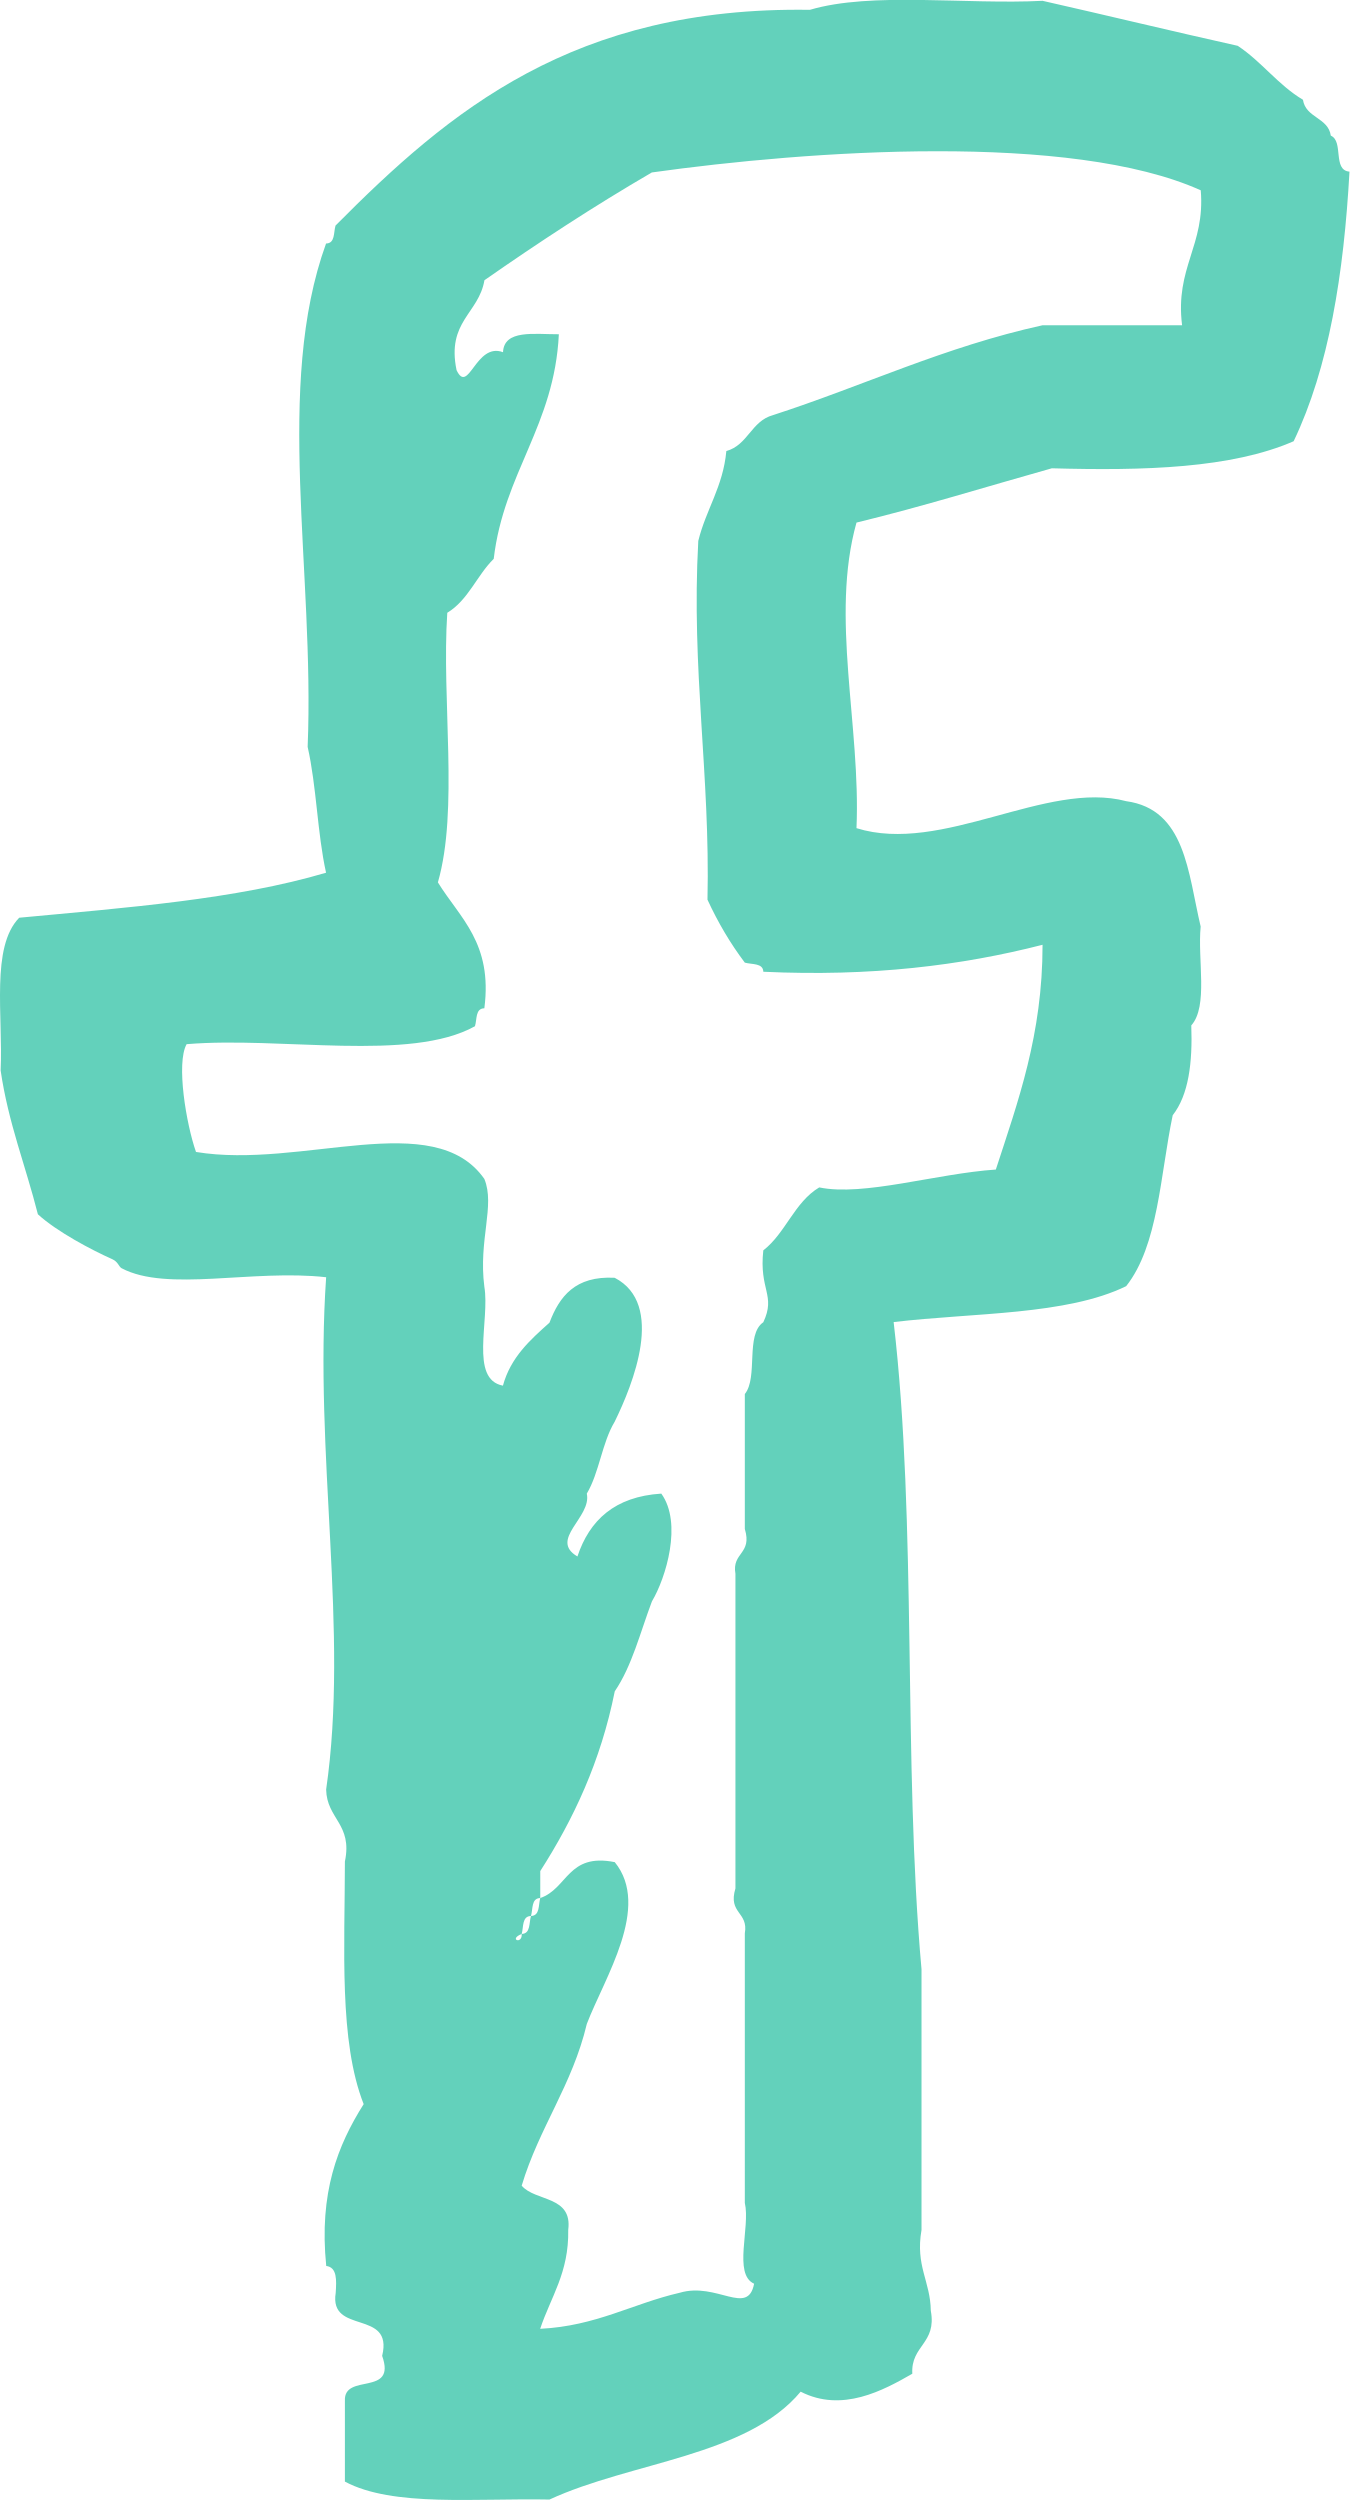
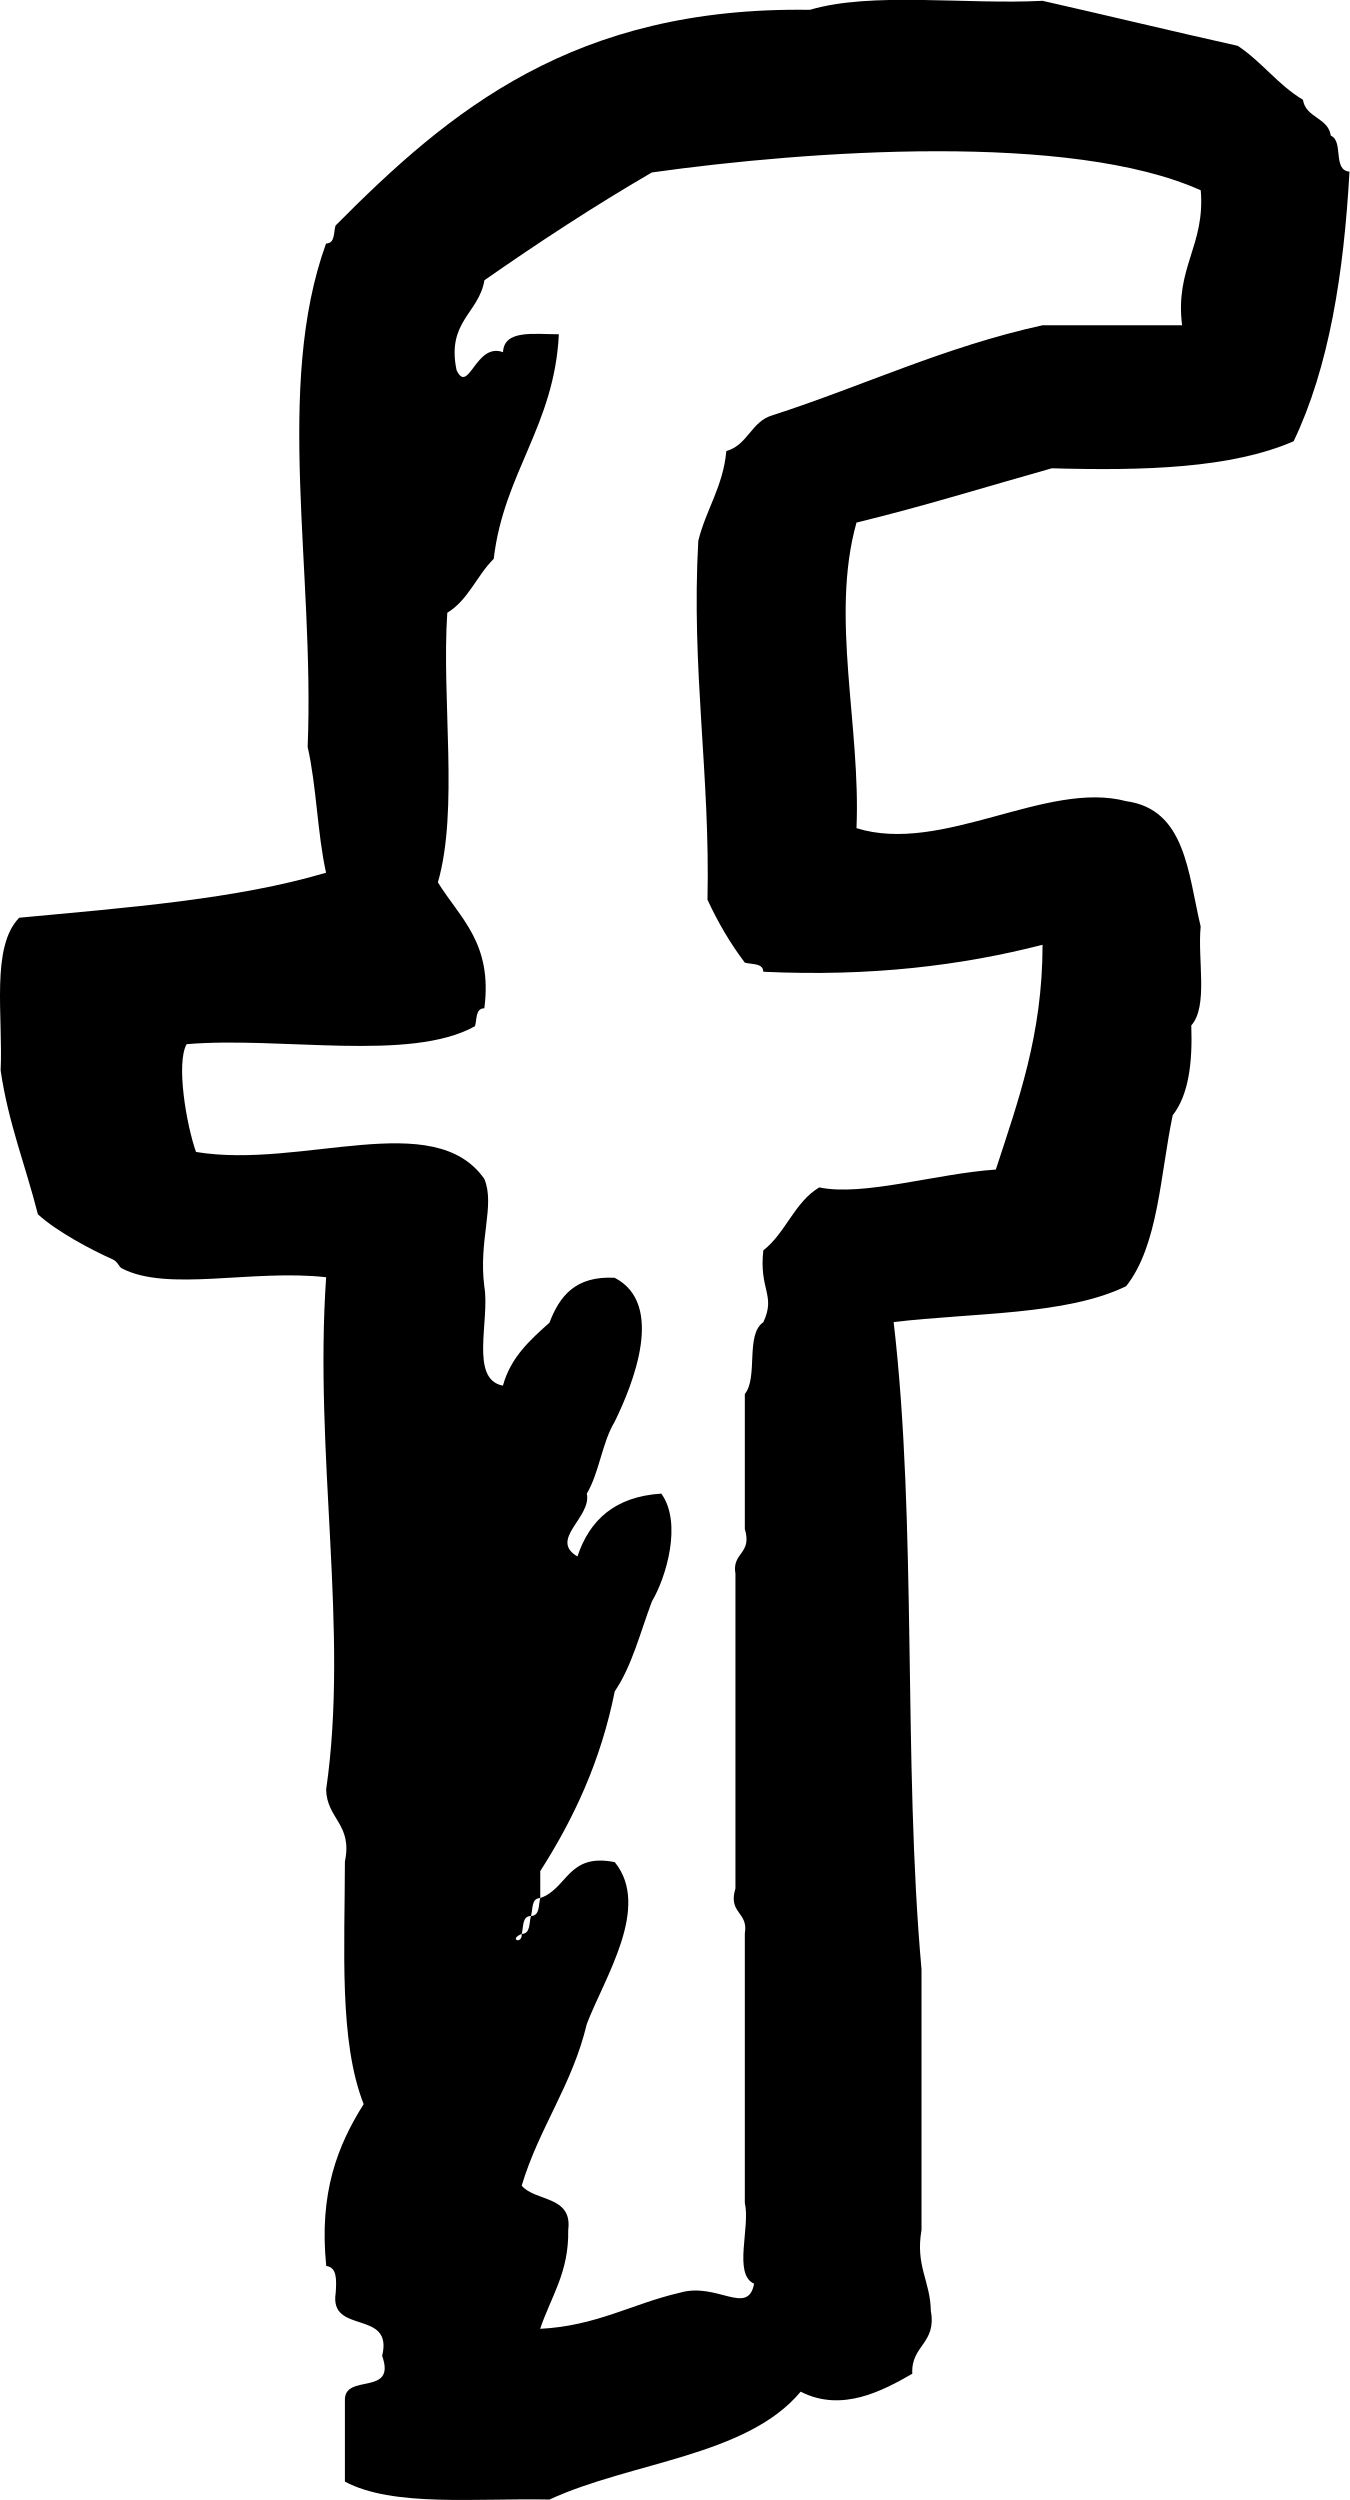
- <svg xmlns="http://www.w3.org/2000/svg" version="1.1" id="Layer_1" x="0px" y="0px" width="14.962px" height="27.718px" viewBox="56.519 49.996 14.962 27.718" enable-background="new 56.519 49.996 14.962 27.718" xml:space="preserve">
-   <g id="facebook">
-     <g>
-       <path fill="#63d1bb" d="M68.181,55.188c1.026,0.029,1.993,0,2.681-0.3c0.391-0.818,0.556-1.854,0.619-2.989 c-0.19-0.015-0.062-0.337-0.207-0.399c-0.029-0.202-0.278-0.195-0.309-0.398c-0.277-0.165-0.457-0.422-0.723-0.598 c-0.727-0.162-1.44-0.335-2.164-0.499c-0.849,0.044-1.895-0.103-2.58,0.1c-2.619-0.04-3.997,1.12-5.259,2.392 c-0.023,0.078-0.003,0.197-0.105,0.199c-0.574,1.587-0.125,3.621-0.204,5.581c0.099,0.436,0.107,0.958,0.204,1.395 c-0.998,0.296-2.212,0.387-3.402,0.499c-0.317,0.324-0.178,1.089-0.206,1.693c0.085,0.583,0.278,1.06,0.413,1.595 c0.211,0.193,0.596,0.396,0.825,0.498c0.065,0.029,0.071,0.082,0.103,0.1c0.506,0.268,1.451,0.008,2.268,0.1 c-0.136,1.978,0.256,3.915,0,5.68c0.007,0.327,0.295,0.382,0.208,0.798c-0.001,0.963-0.067,1.99,0.208,2.69 c-0.287,0.455-0.497,0.982-0.415,1.794c0.122,0.016,0.114,0.157,0.105,0.299c-0.075,0.47,0.643,0.175,0.515,0.698 c0.162,0.456-0.428,0.184-0.413,0.498v0.896c0.53,0.285,1.462,0.182,2.268,0.199c0.908-0.419,2.188-0.479,2.785-1.196 c0.459,0.235,0.916-0.014,1.238-0.199c-0.018-0.315,0.273-0.333,0.205-0.698c-0.004-0.328-0.173-0.496-0.103-0.896V71.83 c-0.206-2.293-0.048-4.938-0.309-7.176c0.888-0.105,1.917-0.075,2.578-0.398c0.357-0.451,0.377-1.23,0.516-1.895 c0.177-0.226,0.221-0.583,0.206-0.996c0.19-0.213,0.068-0.729,0.104-1.096c-0.141-0.595-0.168-1.3-0.825-1.39 c-0.884-0.235-2.043,0.595-2.991,0.299c0.049-1.134-0.293-2.342,0-3.388C66.761,55.609,67.461,55.39,68.181,55.188z M64.363,59.971c0.117,0.254,0.254,0.486,0.414,0.698c0.079,0.022,0.203,0.003,0.205,0.101c1.192,0.056,2.199-0.069,3.096-0.299 c0,0.998-0.271,1.733-0.518,2.492c-0.662,0.045-1.467,0.3-1.958,0.198c-0.276,0.165-0.372,0.506-0.62,0.698 c-0.049,0.441,0.142,0.495,0,0.797c-0.201,0.137-0.055,0.611-0.205,0.796v1.496c0.085,0.281-0.146,0.258-0.104,0.497v3.488 c-0.085,0.281,0.146,0.258,0.104,0.498v2.989c0.063,0.271-0.132,0.791,0.103,0.896c-0.07,0.364-0.412-0.021-0.824,0.1 c-0.528,0.122-0.926,0.369-1.548,0.4c0.117-0.353,0.32-0.622,0.311-1.097c0.049-0.381-0.365-0.312-0.516-0.49 c0.193-0.644,0.562-1.117,0.722-1.793c0.197-0.515,0.714-1.298,0.31-1.794c-0.522-0.105-0.521,0.293-0.826,0.398 c-0.022,0.077-0.002,0.196-0.103,0.199c-0.023,0.077-0.003,0.196-0.103,0.199c0.01,0.12-0.151,0.062,0,0 c0.022-0.078,0.002-0.197,0.103-0.199c0.023-0.077,0.002-0.197,0.103-0.199v-0.299c0.368-0.575,0.67-1.214,0.826-1.993 c0.191-0.28,0.283-0.656,0.412-0.997c0.156-0.262,0.34-0.869,0.104-1.195c-0.517,0.033-0.796,0.295-0.93,0.697 c-0.32-0.189,0.161-0.434,0.104-0.697c0.138-0.231,0.169-0.566,0.309-0.797c0.202-0.413,0.564-1.304,0-1.596 c-0.438-0.023-0.612,0.207-0.723,0.498c-0.214,0.191-0.43,0.383-0.516,0.698c-0.373-0.07-0.143-0.727-0.206-1.097 c-0.067-0.52,0.122-0.899,0-1.195c-0.56-0.799-2.026-0.105-3.197-0.299c-0.108-0.307-0.222-0.984-0.104-1.195 c1.045-0.088,2.479,0.201,3.197-0.199c0.024-0.078,0.003-0.197,0.104-0.199c0.094-0.723-0.271-1-0.515-1.396 c0.232-0.806,0.04-2.02,0.104-2.989c0.233-0.141,0.328-0.414,0.515-0.598c0.112-0.955,0.673-1.476,0.722-2.49 c-0.273,0.001-0.607-0.055-0.619,0.199c-0.302-0.114-0.382,0.479-0.515,0.199c-0.112-0.541,0.246-0.626,0.309-0.997 c0.599-0.418,1.212-0.82,1.856-1.195c1.741-0.244,4.648-0.449,6.086,0.198c0.051,0.616-0.287,0.854-0.207,1.496h-1.546 c-1.092,0.24-1.987,0.672-2.991,0.997c-0.24,0.066-0.276,0.331-0.516,0.398c-0.036,0.396-0.225,0.646-0.311,0.996 C64.182,57.424,64.394,58.582,64.363,59.971z" />
-     </g>
-   </g>
+ <svg xmlns="http://www.w3.org/2000/svg" id="fb-icon" viewBox="56.519 49.996 14.962 27.718" enable-background="new 56.519 49.996 14.962 27.718" xml:space="preserve">
+   <path d="M68.181,55.188c1.026,0.029,1.993,0,2.681-0.3c0.391-0.818,0.556-1.854,0.619-2.989 c-0.19-0.015-0.062-0.337-0.207-0.399c-0.029-0.202-0.278-0.195-0.309-0.398c-0.277-0.165-0.457-0.422-0.723-0.598 c-0.727-0.162-1.44-0.335-2.164-0.499c-0.849,0.044-1.895-0.103-2.58,0.1c-2.619-0.04-3.997,1.12-5.259,2.392 c-0.023,0.078-0.003,0.197-0.105,0.199c-0.574,1.587-0.125,3.621-0.204,5.581c0.099,0.436,0.107,0.958,0.204,1.395 c-0.998,0.296-2.212,0.387-3.402,0.499c-0.317,0.324-0.178,1.089-0.206,1.693c0.085,0.583,0.278,1.06,0.413,1.595 c0.211,0.193,0.596,0.396,0.825,0.498c0.065,0.029,0.071,0.082,0.103,0.1c0.506,0.268,1.451,0.008,2.268,0.1 c-0.136,1.978,0.256,3.915,0,5.68c0.007,0.327,0.295,0.382,0.208,0.798c-0.001,0.963-0.067,1.99,0.208,2.69 c-0.287,0.455-0.497,0.982-0.415,1.794c0.122,0.016,0.114,0.157,0.105,0.299c-0.075,0.47,0.643,0.175,0.515,0.698 c0.162,0.456-0.428,0.184-0.413,0.498v0.896c0.53,0.285,1.462,0.182,2.268,0.199c0.908-0.419,2.188-0.479,2.785-1.196 c0.459,0.235,0.916-0.014,1.238-0.199c-0.018-0.315,0.273-0.333,0.205-0.698c-0.004-0.328-0.173-0.496-0.103-0.896V71.83 c-0.206-2.293-0.048-4.938-0.309-7.176c0.888-0.105,1.917-0.075,2.578-0.398c0.357-0.451,0.377-1.23,0.516-1.895 c0.177-0.226,0.221-0.583,0.206-0.996c0.19-0.213,0.068-0.729,0.104-1.096c-0.141-0.595-0.168-1.3-0.825-1.39 c-0.884-0.235-2.043,0.595-2.991,0.299c0.049-1.134-0.293-2.342,0-3.388C66.761,55.609,67.461,55.39,68.181,55.188z M64.363,59.971c0.117,0.254,0.254,0.486,0.414,0.698c0.079,0.022,0.203,0.003,0.205,0.101c1.192,0.056,2.199-0.069,3.096-0.299 c0,0.998-0.271,1.733-0.518,2.492c-0.662,0.045-1.467,0.3-1.958,0.198c-0.276,0.165-0.372,0.506-0.62,0.698 c-0.049,0.441,0.142,0.495,0,0.797c-0.201,0.137-0.055,0.611-0.205,0.796v1.496c0.085,0.281-0.146,0.258-0.104,0.497v3.488 c-0.085,0.281,0.146,0.258,0.104,0.498v2.989c0.063,0.271-0.132,0.791,0.103,0.896c-0.07,0.364-0.412-0.021-0.824,0.1 c-0.528,0.122-0.926,0.369-1.548,0.4c0.117-0.353,0.32-0.622,0.311-1.097c0.049-0.381-0.365-0.312-0.516-0.49 c0.193-0.644,0.562-1.117,0.722-1.793c0.197-0.515,0.714-1.298,0.31-1.794c-0.522-0.105-0.521,0.293-0.826,0.398 c-0.022,0.077-0.002,0.196-0.103,0.199c-0.023,0.077-0.003,0.196-0.103,0.199c0.01,0.12-0.151,0.062,0,0 c0.022-0.078,0.002-0.197,0.103-0.199c0.023-0.077,0.002-0.197,0.103-0.199v-0.299c0.368-0.575,0.67-1.214,0.826-1.993 c0.191-0.28,0.283-0.656,0.412-0.997c0.156-0.262,0.34-0.869,0.104-1.195c-0.517,0.033-0.796,0.295-0.93,0.697 c-0.32-0.189,0.161-0.434,0.104-0.697c0.138-0.231,0.169-0.566,0.309-0.797c0.202-0.413,0.564-1.304,0-1.596 c-0.438-0.023-0.612,0.207-0.723,0.498c-0.214,0.191-0.43,0.383-0.516,0.698c-0.373-0.07-0.143-0.727-0.206-1.097 c-0.067-0.52,0.122-0.899,0-1.195c-0.56-0.799-2.026-0.105-3.197-0.299c-0.108-0.307-0.222-0.984-0.104-1.195 c1.045-0.088,2.479,0.201,3.197-0.199c0.024-0.078,0.003-0.197,0.104-0.199c0.094-0.723-0.271-1-0.515-1.396 c0.232-0.806,0.04-2.02,0.104-2.989c0.233-0.141,0.328-0.414,0.515-0.598c0.112-0.955,0.673-1.476,0.722-2.49 c-0.273,0.001-0.607-0.055-0.619,0.199c-0.302-0.114-0.382,0.479-0.515,0.199c-0.112-0.541,0.246-0.626,0.309-0.997 c0.599-0.418,1.212-0.82,1.856-1.195c1.741-0.244,4.648-0.449,6.086,0.198c0.051,0.616-0.287,0.854-0.207,1.496h-1.546 c-1.092,0.24-1.987,0.672-2.991,0.997c-0.24,0.066-0.276,0.331-0.516,0.398c-0.036,0.396-0.225,0.646-0.311,0.996 C64.182,57.424,64.394,58.582,64.363,59.971z" />
</svg>
